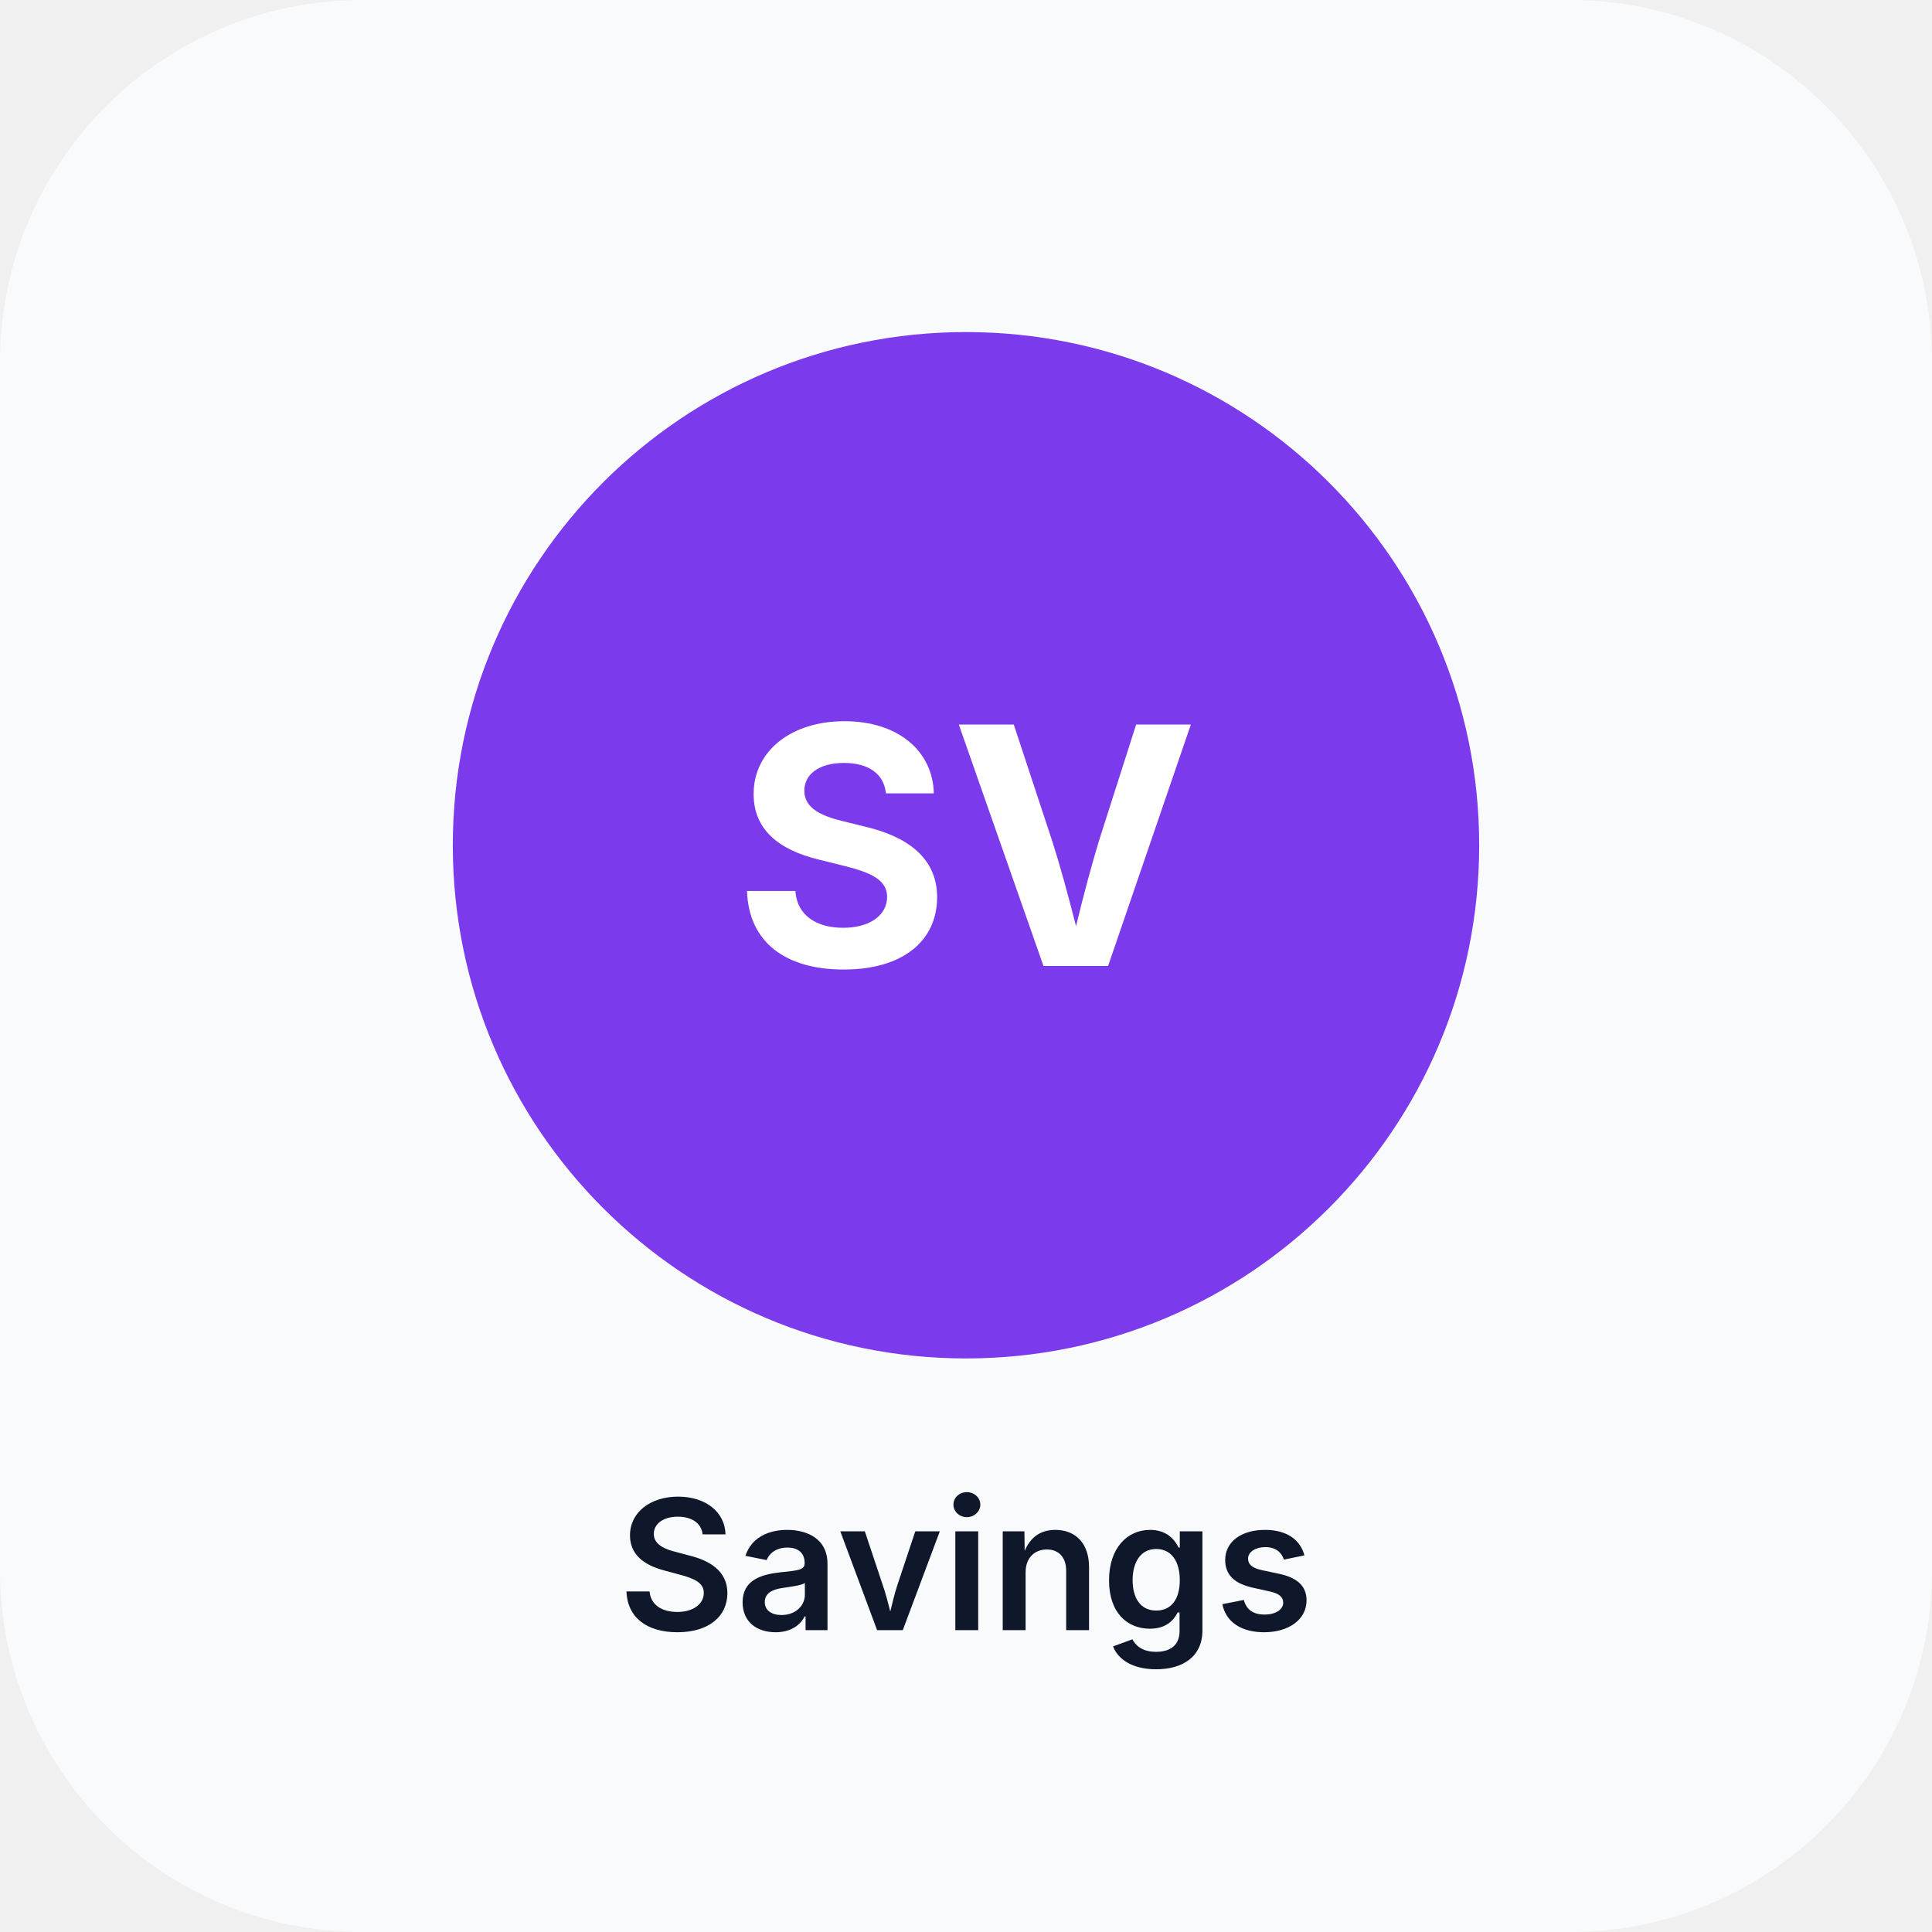
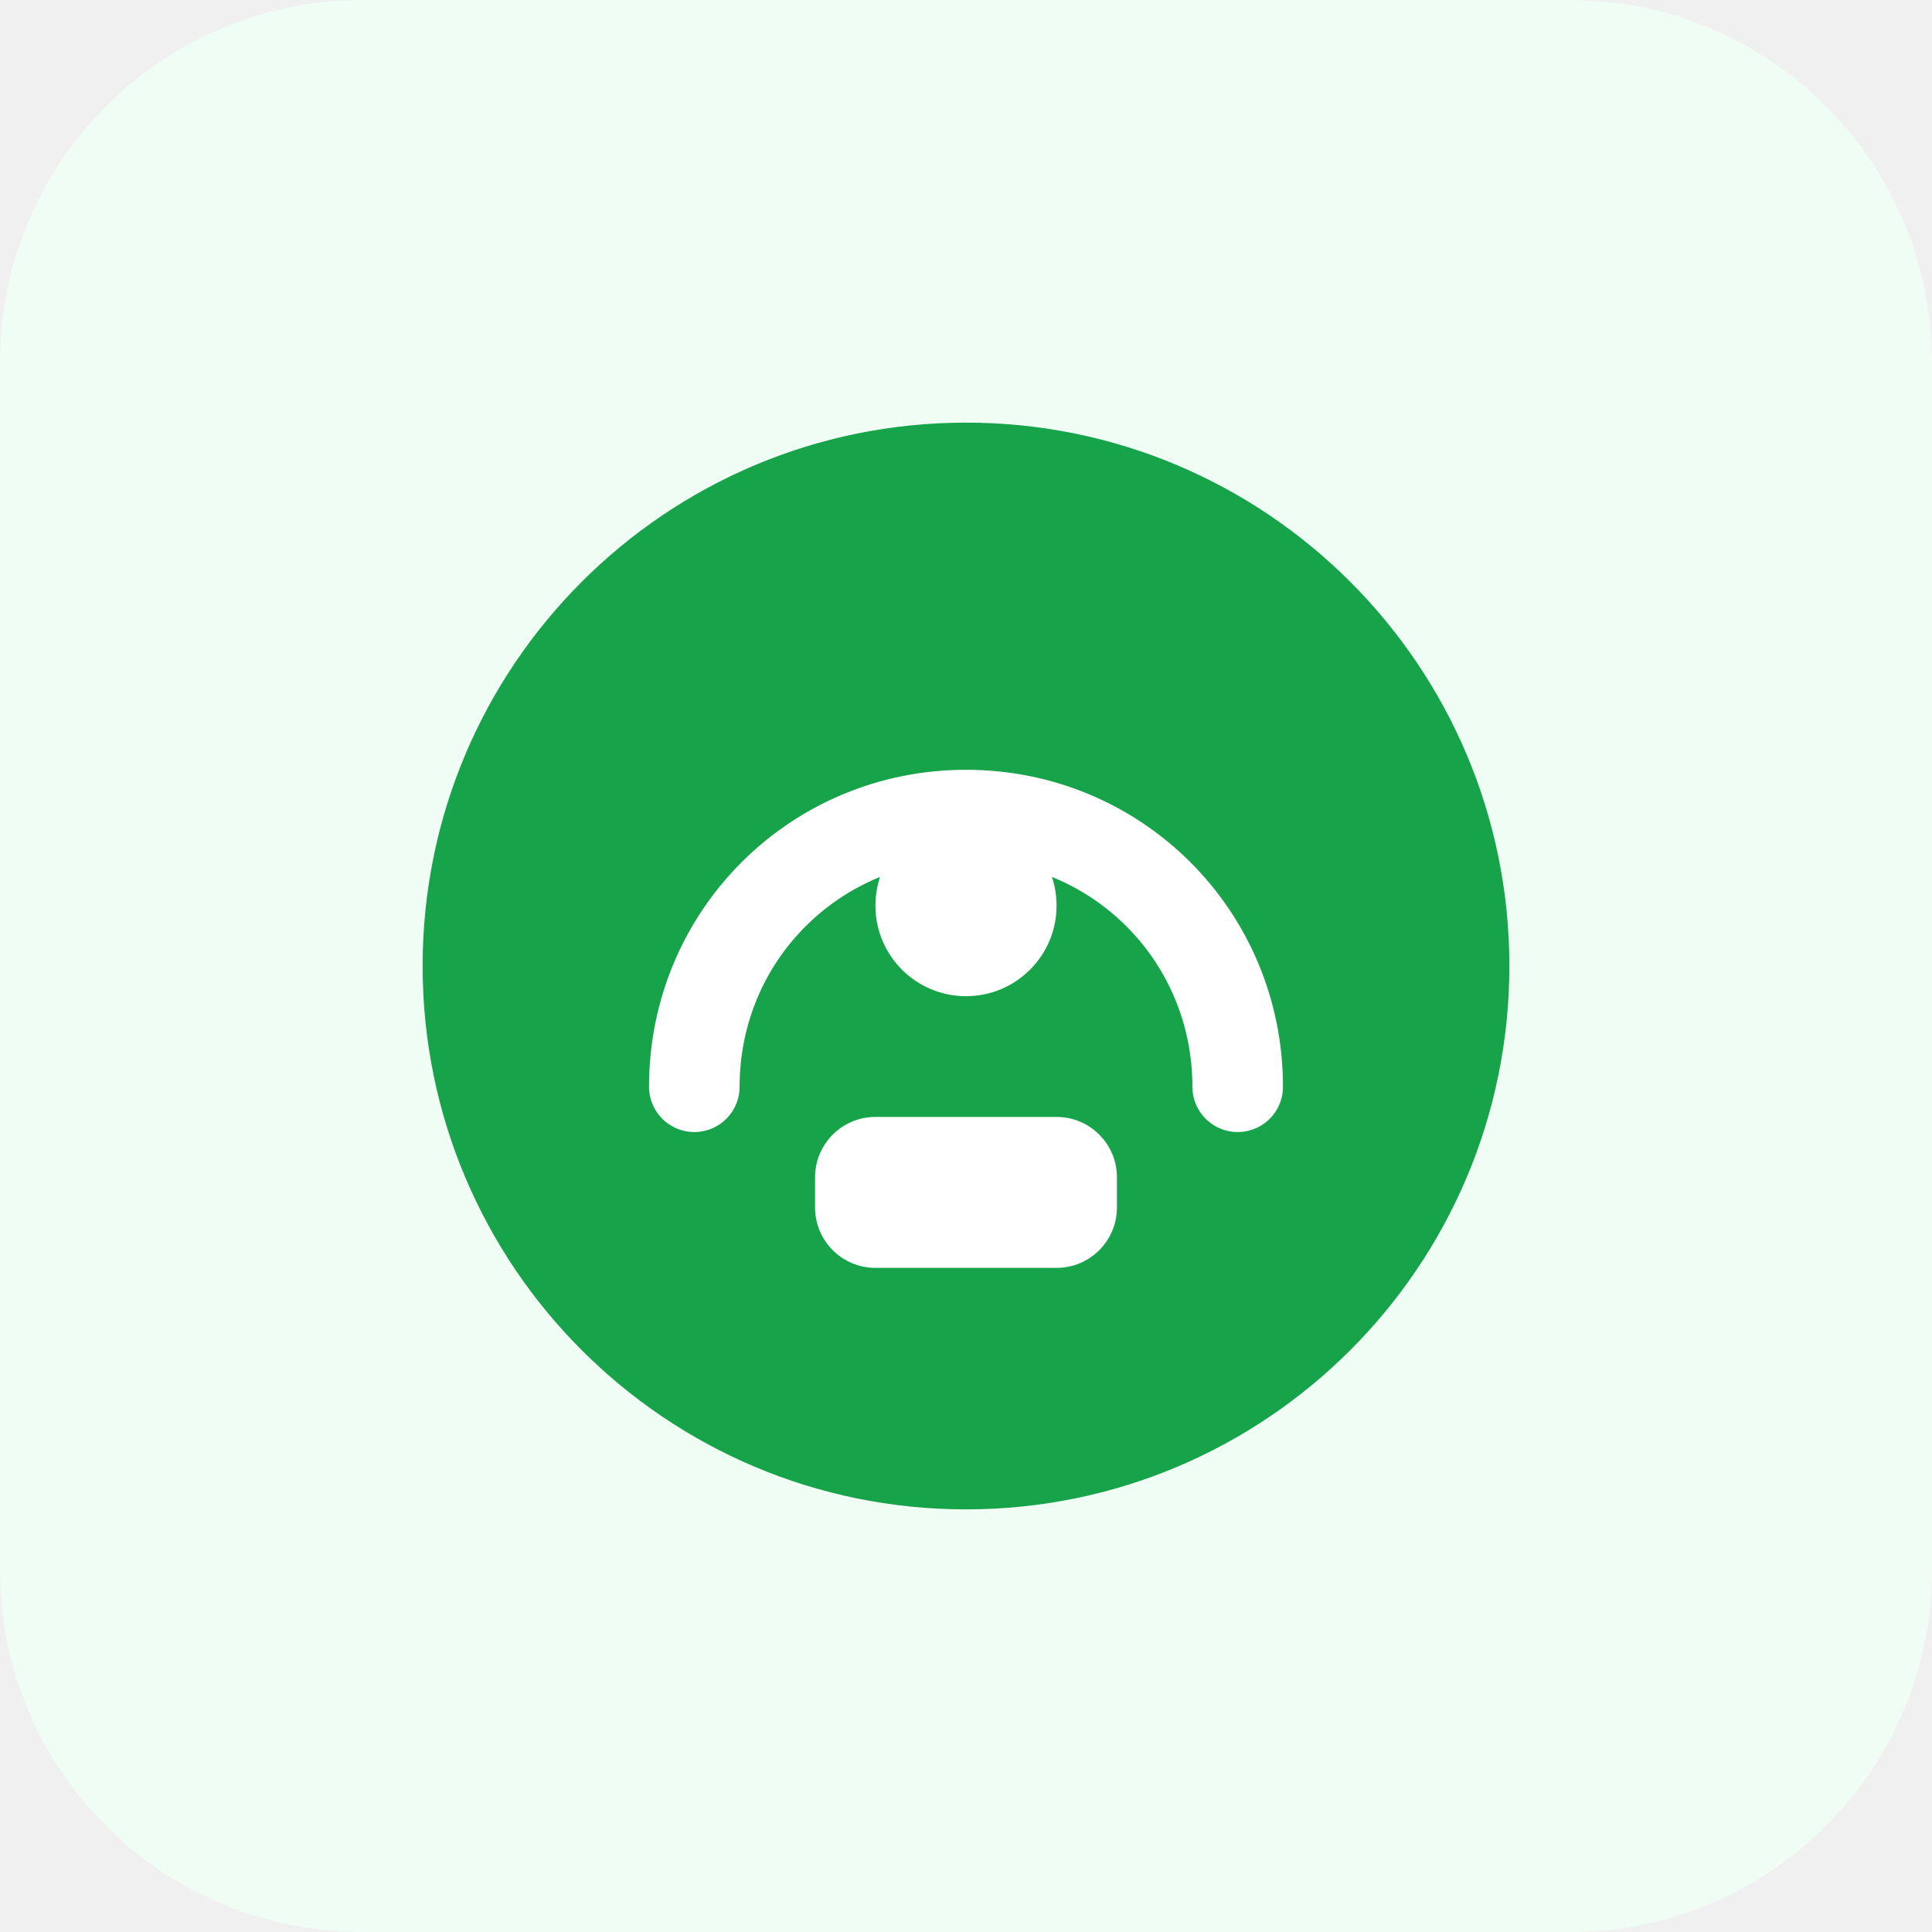
<svg xmlns="http://www.w3.org/2000/svg" width="128" height="128" viewBox="0 0 128 128" role="img" aria-label="Savings">
-   <rect width="128" height="128" rx="24" fill="#F8FAFC" />
-   <circle cx="64" cy="56" r="34" fill="#7C3AED" />
-   <text x="64" y="64" text-anchor="middle" font-family="Inter, Arial, sans-serif" font-size="22" font-weight="700" fill="#FFFFFF">SV</text>
-   <text x="64" y="108" text-anchor="middle" font-family="Inter, Arial, sans-serif" font-size="12" font-weight="600" fill="#0F172A">Savings</text>
+   <rect width="128" height="128" rx="24" fill="#F0FDF4" />
+   <circle cx="64" cy="64" r="36" fill="#16A34A" />
+   <path d="M46 72c0-10 8-18 18-18s18 8 18 18" stroke="white" stroke-width="6" fill="none" stroke-linecap="round" />
+   <circle cx="64" cy="60" r="6" fill="white" />
+   <rect x="54" y="74" width="20" height="10" rx="4" fill="white" />
</svg>
